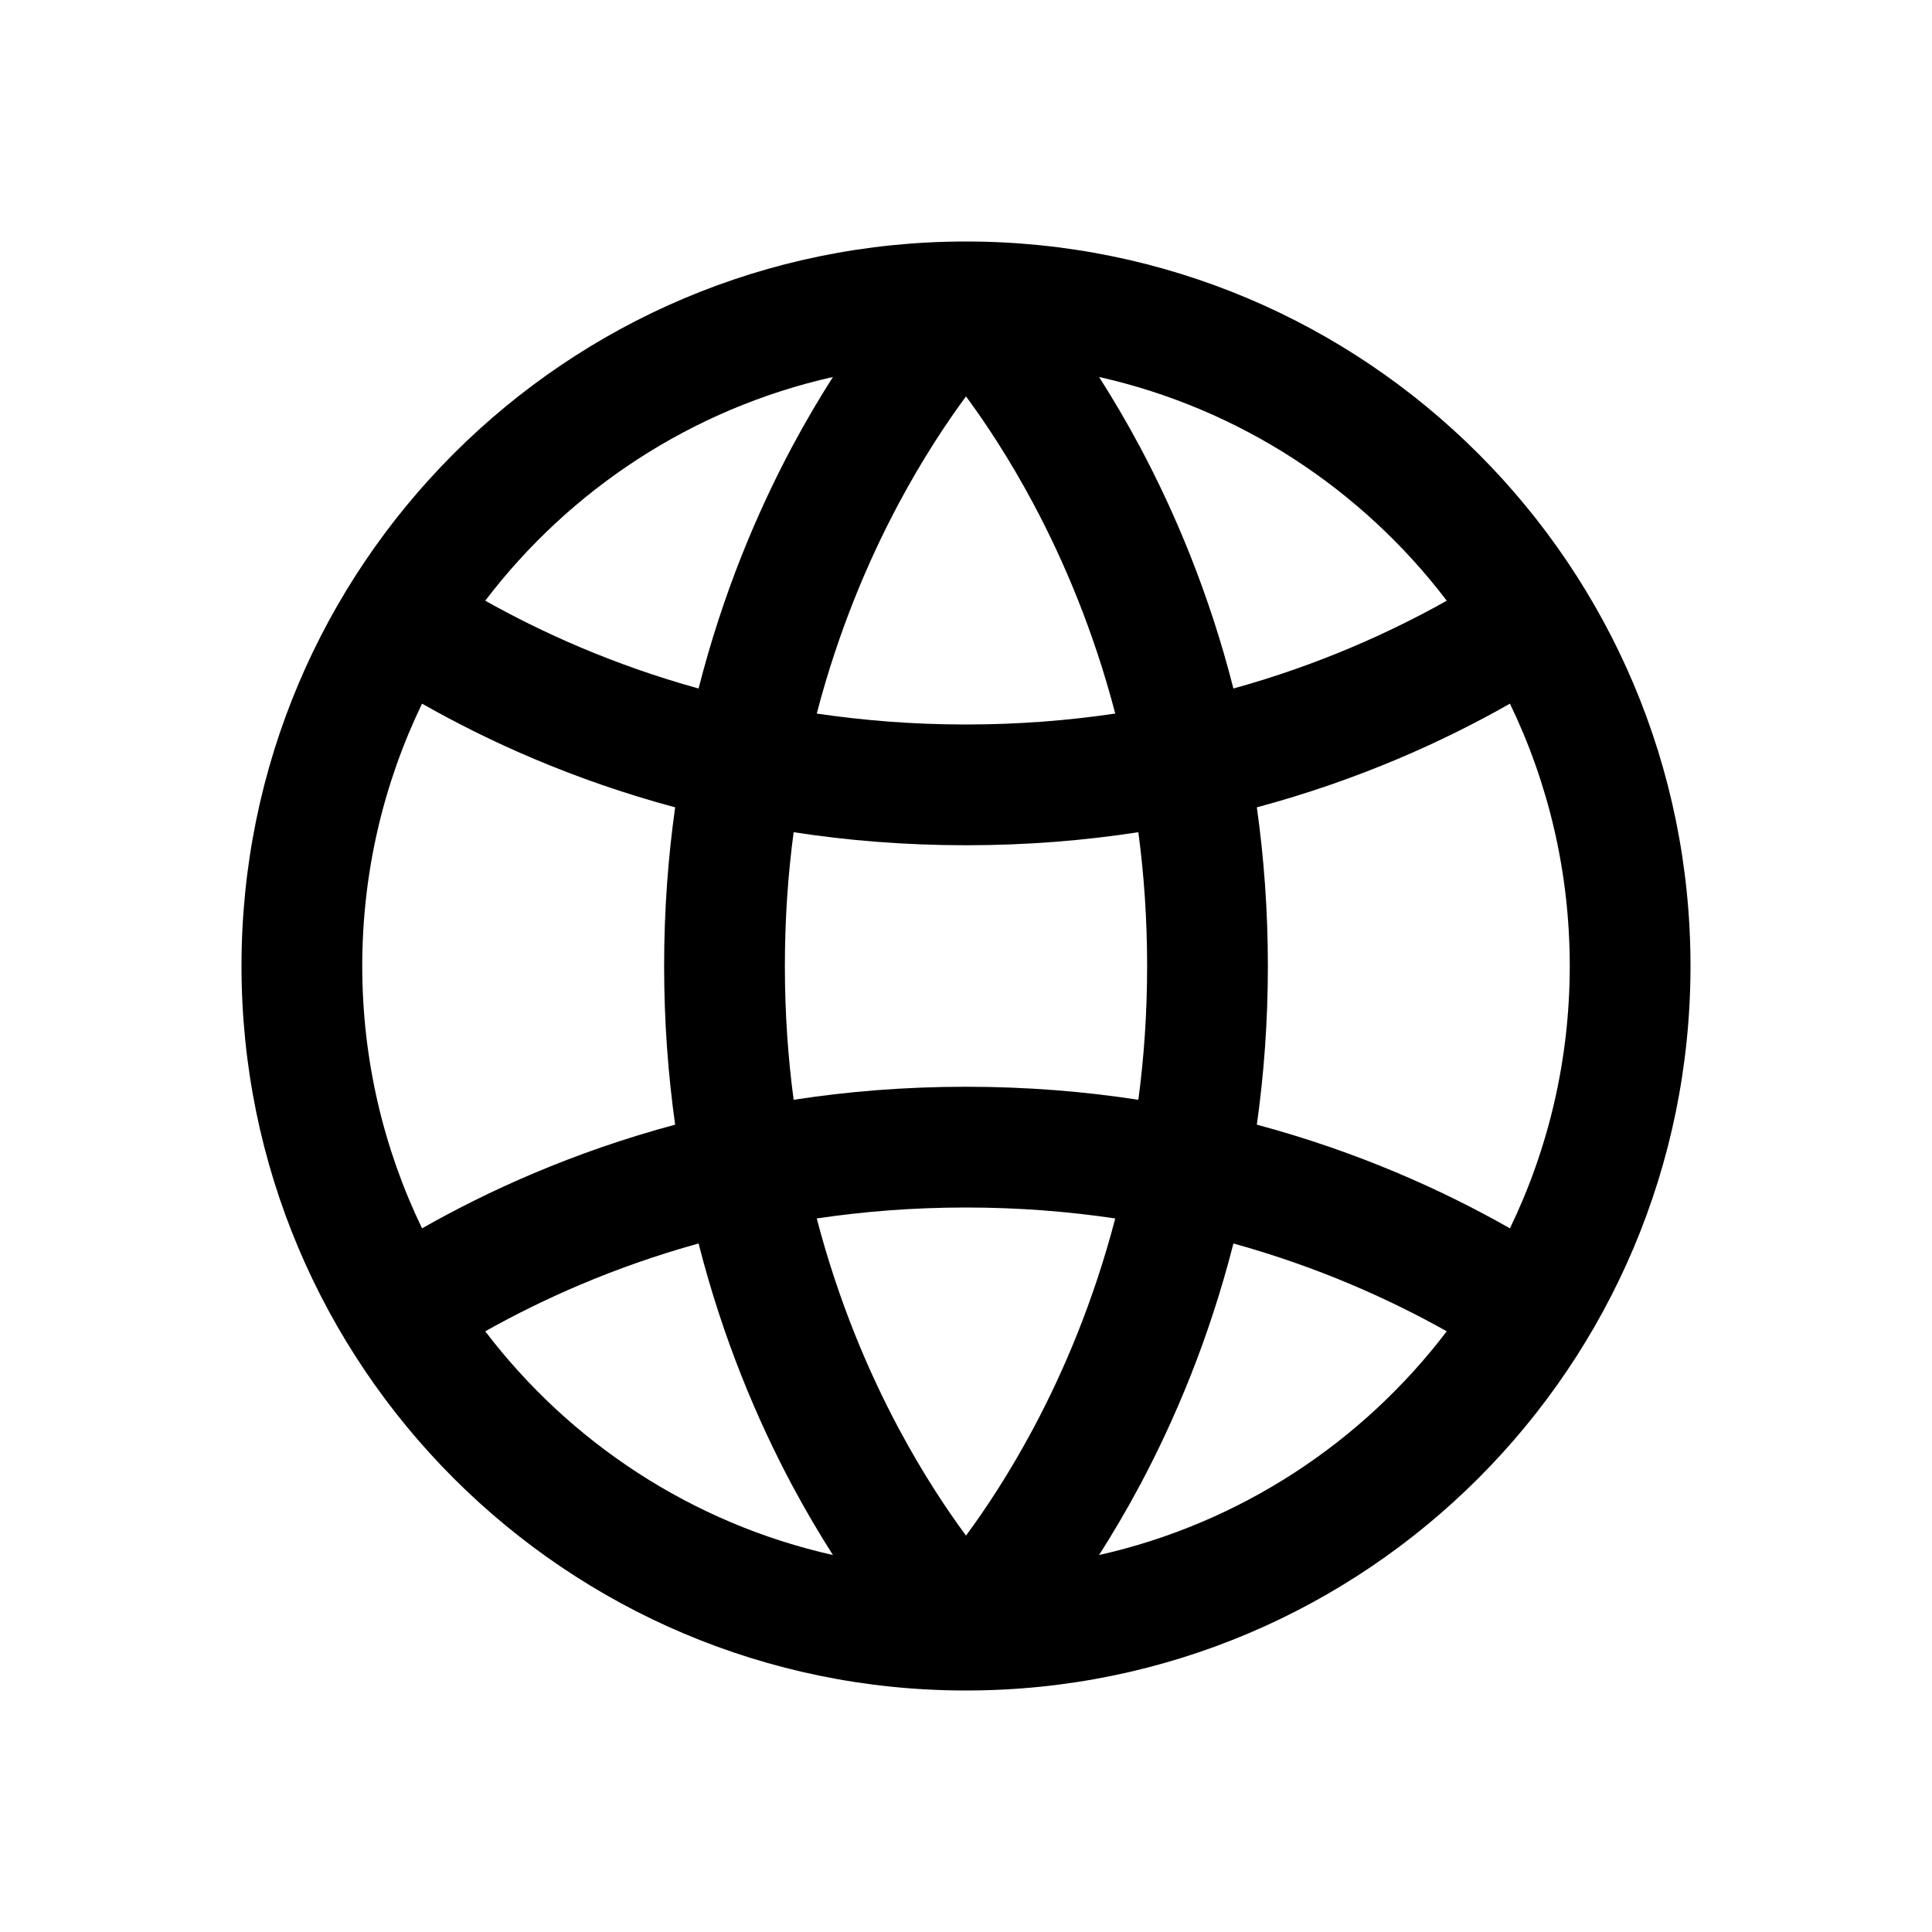
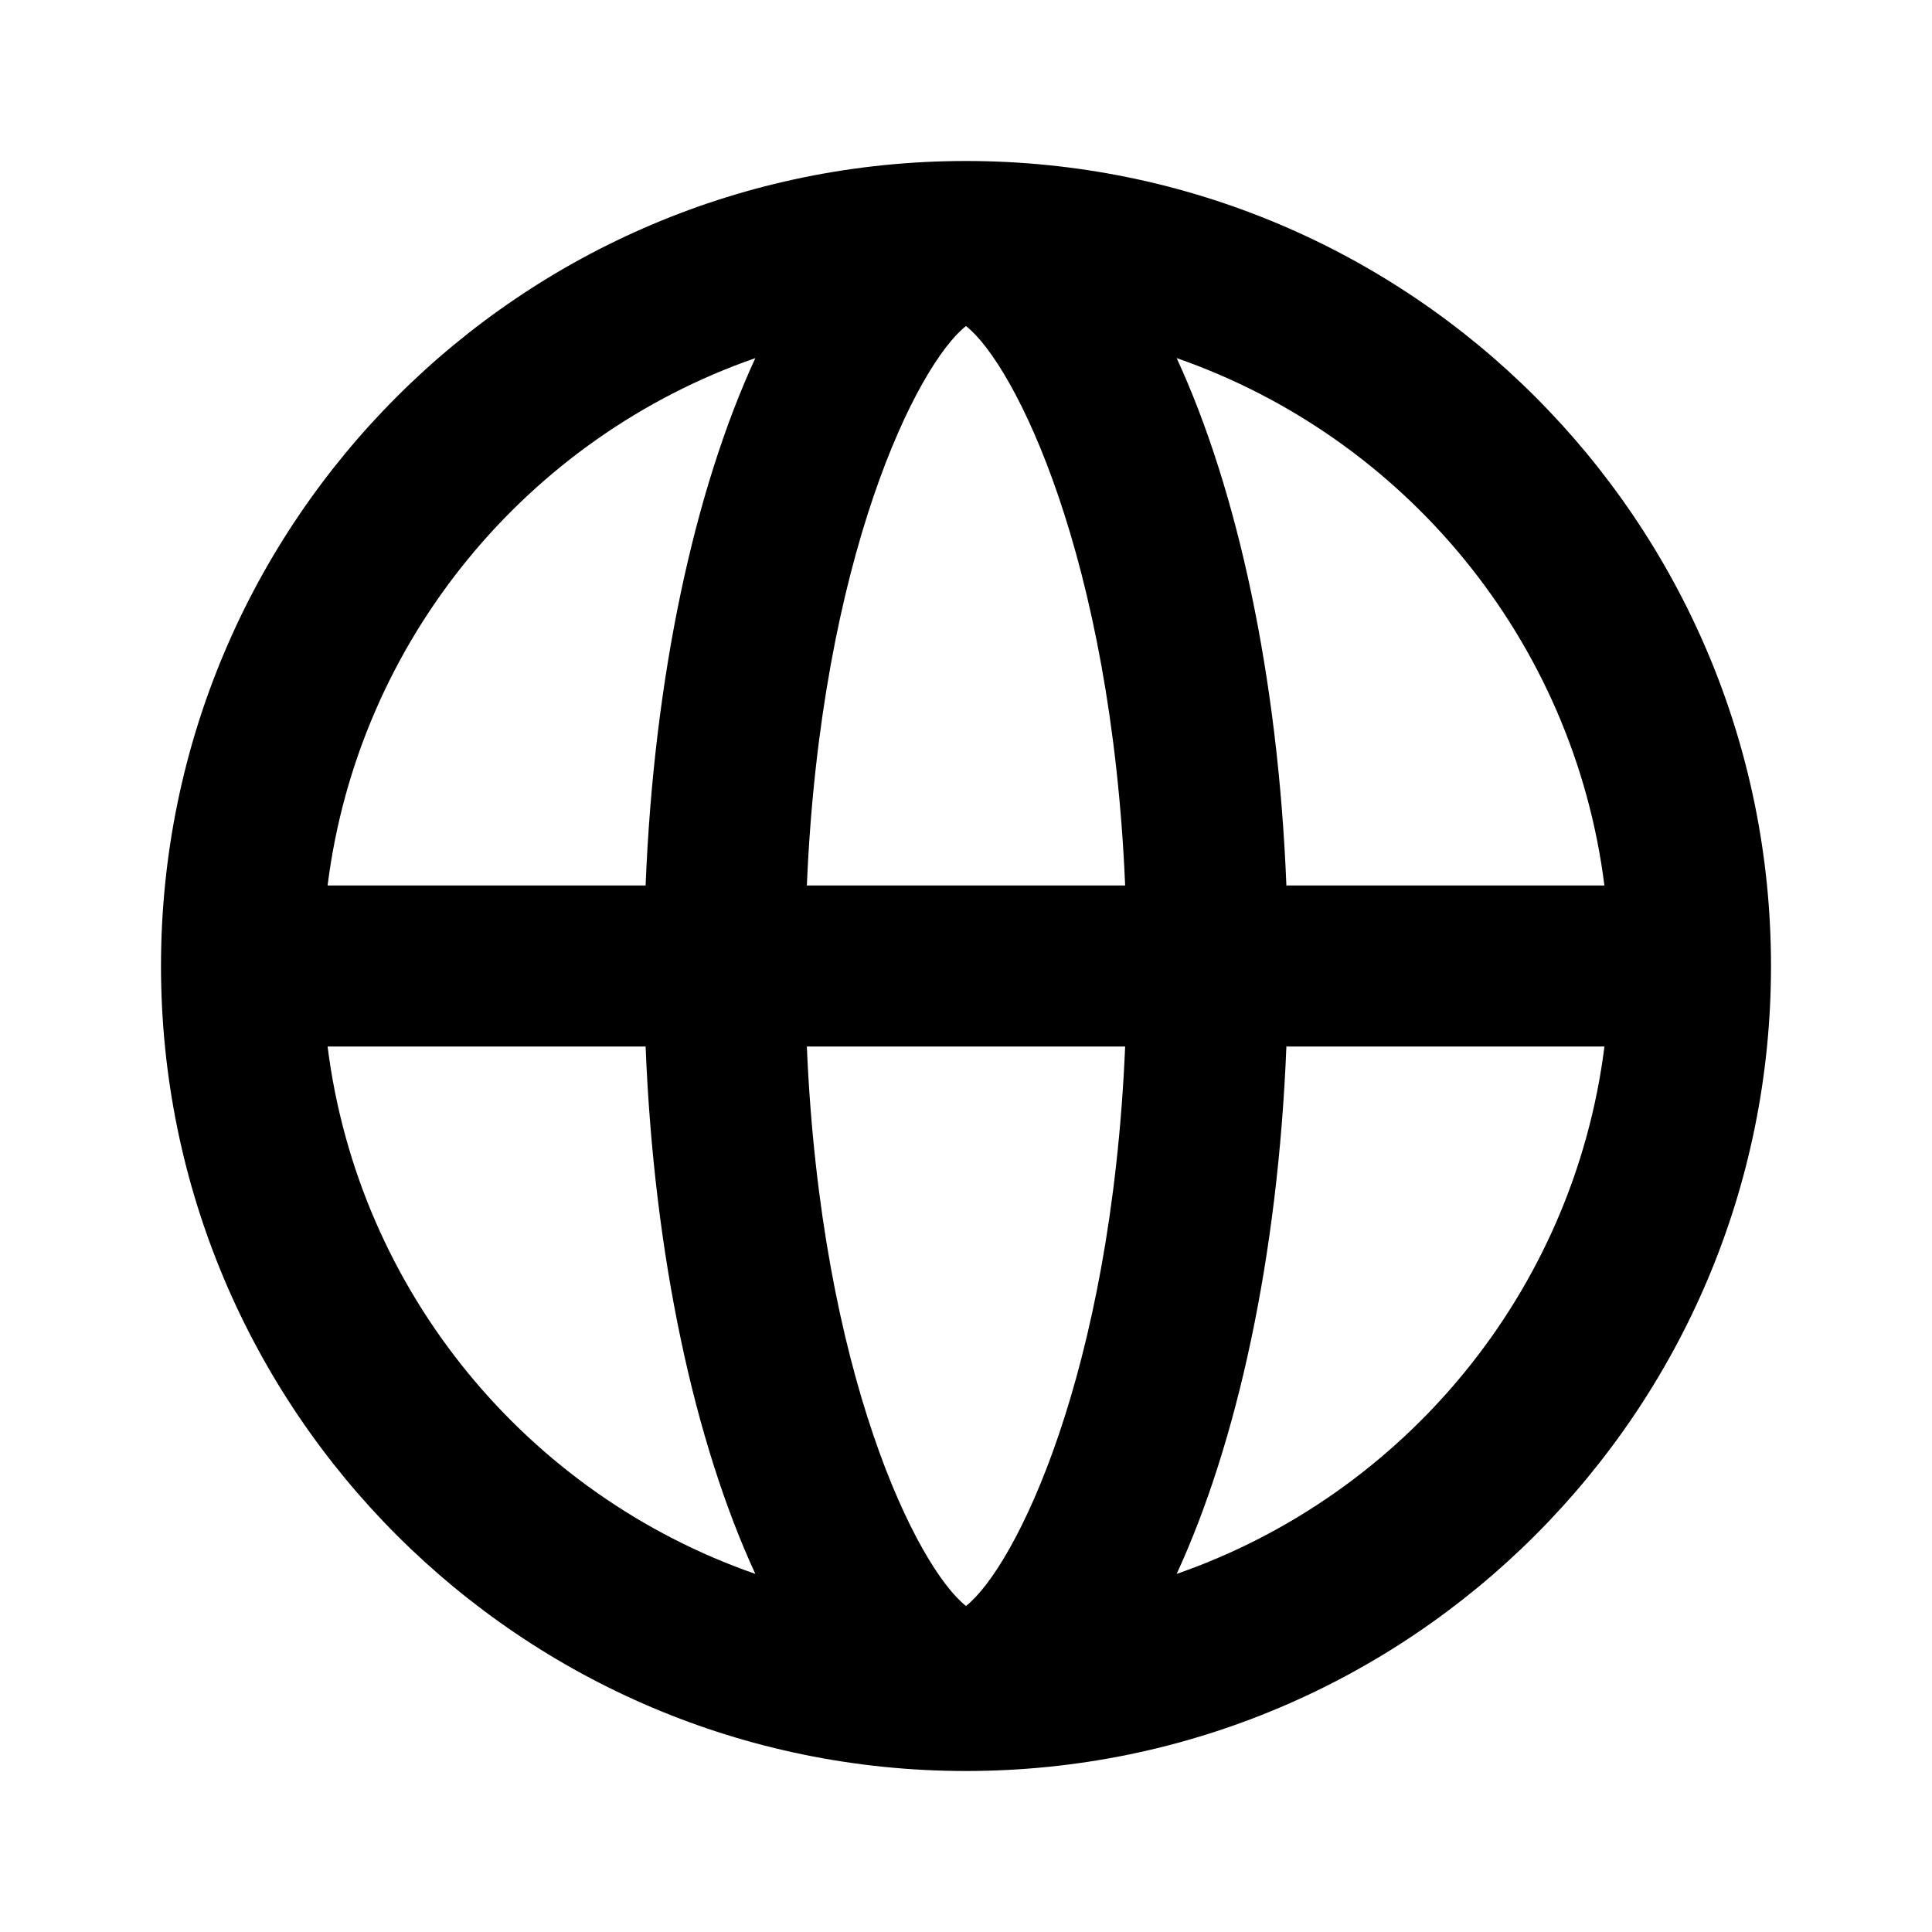
- <svg xmlns="http://www.w3.org/2000/svg" viewBox="0 0 24 24" fill="none">
+ <svg xmlns="http://www.w3.org/2000/svg" viewBox="0 0 48 48" fill="currentColor" aria-hidden="true">
  <g id="SVGRepo_bgCarrier" stroke-width="0" />
  <g id="SVGRepo_tracerCarrier" stroke-linecap="round" stroke-linejoin="round" />
  <g id="SVGRepo_iconCarrier">
-     <path fill-rule="evenodd" clip-rule="evenodd" d="M9.838 18.447C10.01 18.769 10.183 19.06 10.347 19.317C8.597 18.924 7.079 17.919 6.028 16.538C6.722 16.148 7.61 15.743 8.678 15.447C8.981 16.637 9.409 17.642 9.838 18.447ZM11.162 17.741C10.789 17.042 10.416 16.169 10.146 15.136C10.726 15.05 11.344 15 12 15C12.656 15 13.274 15.05 13.854 15.136C13.584 16.169 13.211 17.042 12.838 17.741C12.539 18.301 12.242 18.748 12 19.076C11.758 18.748 11.461 18.301 11.162 17.741ZM9.75 12C9.75 12.584 9.789 13.139 9.859 13.662C10.527 13.559 11.241 13.5 12 13.5C12.759 13.5 13.473 13.559 14.141 13.662C14.211 13.138 14.25 12.584 14.25 12C14.25 11.416 14.211 10.862 14.141 10.338C13.473 10.441 12.759 10.5 12 10.5C11.241 10.5 10.527 10.441 9.859 10.338C9.789 10.861 9.75 11.416 9.75 12ZM8.387 10.029C8.3 10.648 8.25 11.305 8.25 12C8.25 12.695 8.3 13.352 8.387 13.971C7.113 14.313 6.059 14.795 5.243 15.259C4.767 14.274 4.5 13.168 4.5 12C4.5 10.832 4.767 9.726 5.243 8.741C6.059 9.205 7.113 9.687 8.387 10.029ZM10.146 8.864C10.726 8.95 11.344 9 12 9C12.656 9 13.274 8.95 13.854 8.864C13.584 7.831 13.211 6.958 12.838 6.259C12.539 5.699 12.242 5.252 12 4.924C11.758 5.252 11.461 5.699 11.162 6.259C10.789 6.958 10.416 7.831 10.146 8.864ZM15.613 10.029C15.7 10.648 15.75 11.306 15.75 12C15.75 12.695 15.7 13.352 15.613 13.971C16.887 14.313 17.941 14.795 18.757 15.259C19.233 14.274 19.5 13.168 19.5 12C19.5 10.832 19.233 9.726 18.757 8.741C17.941 9.205 16.887 9.687 15.613 10.029ZM17.972 7.462C17.278 7.852 16.39 8.257 15.322 8.553C15.019 7.363 14.591 6.358 14.162 5.553C13.99 5.231 13.817 4.94 13.653 4.683C15.403 5.076 16.921 6.081 17.972 7.462ZM8.678 8.553C7.61 8.257 6.722 7.852 6.028 7.462C7.079 6.081 8.597 5.076 10.347 4.683C10.183 4.94 10.01 5.231 9.838 5.553C9.409 6.358 8.981 7.363 8.678 8.553ZM15.322 15.447C15.019 16.637 14.591 17.642 14.162 18.447C13.99 18.769 13.817 19.06 13.653 19.317C15.403 18.924 16.921 17.919 17.972 16.538C17.278 16.148 16.39 15.743 15.322 15.447ZM12 21C16.971 21 21 16.971 21 12C21 7.029 16.971 3 12 3C7.029 3 3 7.029 3 12C3 16.971 7.029 21 12 21Z" fill="currentColor" />
+     <path d="M0 0h48v48H0z" fill="none" />
+     <g id="Shopicon">
+       <path d="M24,4C12.954,4,4,12.954,4,24s8.954,20,20,20c11.046,0,20-8.954,20-20S35.046,4,24,4z M31.96,22 c-0.208-5.225-1.223-9.846-2.726-13.103c5.649,1.964,9.861,6.998,10.627,13.103H31.96z M24,39.9 c-1.213-0.955-3.608-5.736-3.954-13.9h7.908C27.608,34.164,25.213,38.945,24,39.9z M20.046,22C20.392,13.836,22.787,9.055,24,8.1 c1.213,0.955,3.608,5.736,3.954,13.9H20.046z M18.766,8.897C17.264,12.154,16.248,16.775,16.04,22H8.139 C8.905,15.896,13.117,10.861,18.766,8.897z M16.04,26c0.208,5.225,1.223,9.846,2.726,13.103C13.117,37.139,8.905,32.104,8.139,26 H16.04z M29.234,39.103c1.502-3.257,2.518-7.878,2.726-13.103h7.902C39.095,32.104,34.883,37.139,29.234,39.103z" />
+     </g>
  </g>
</svg>
